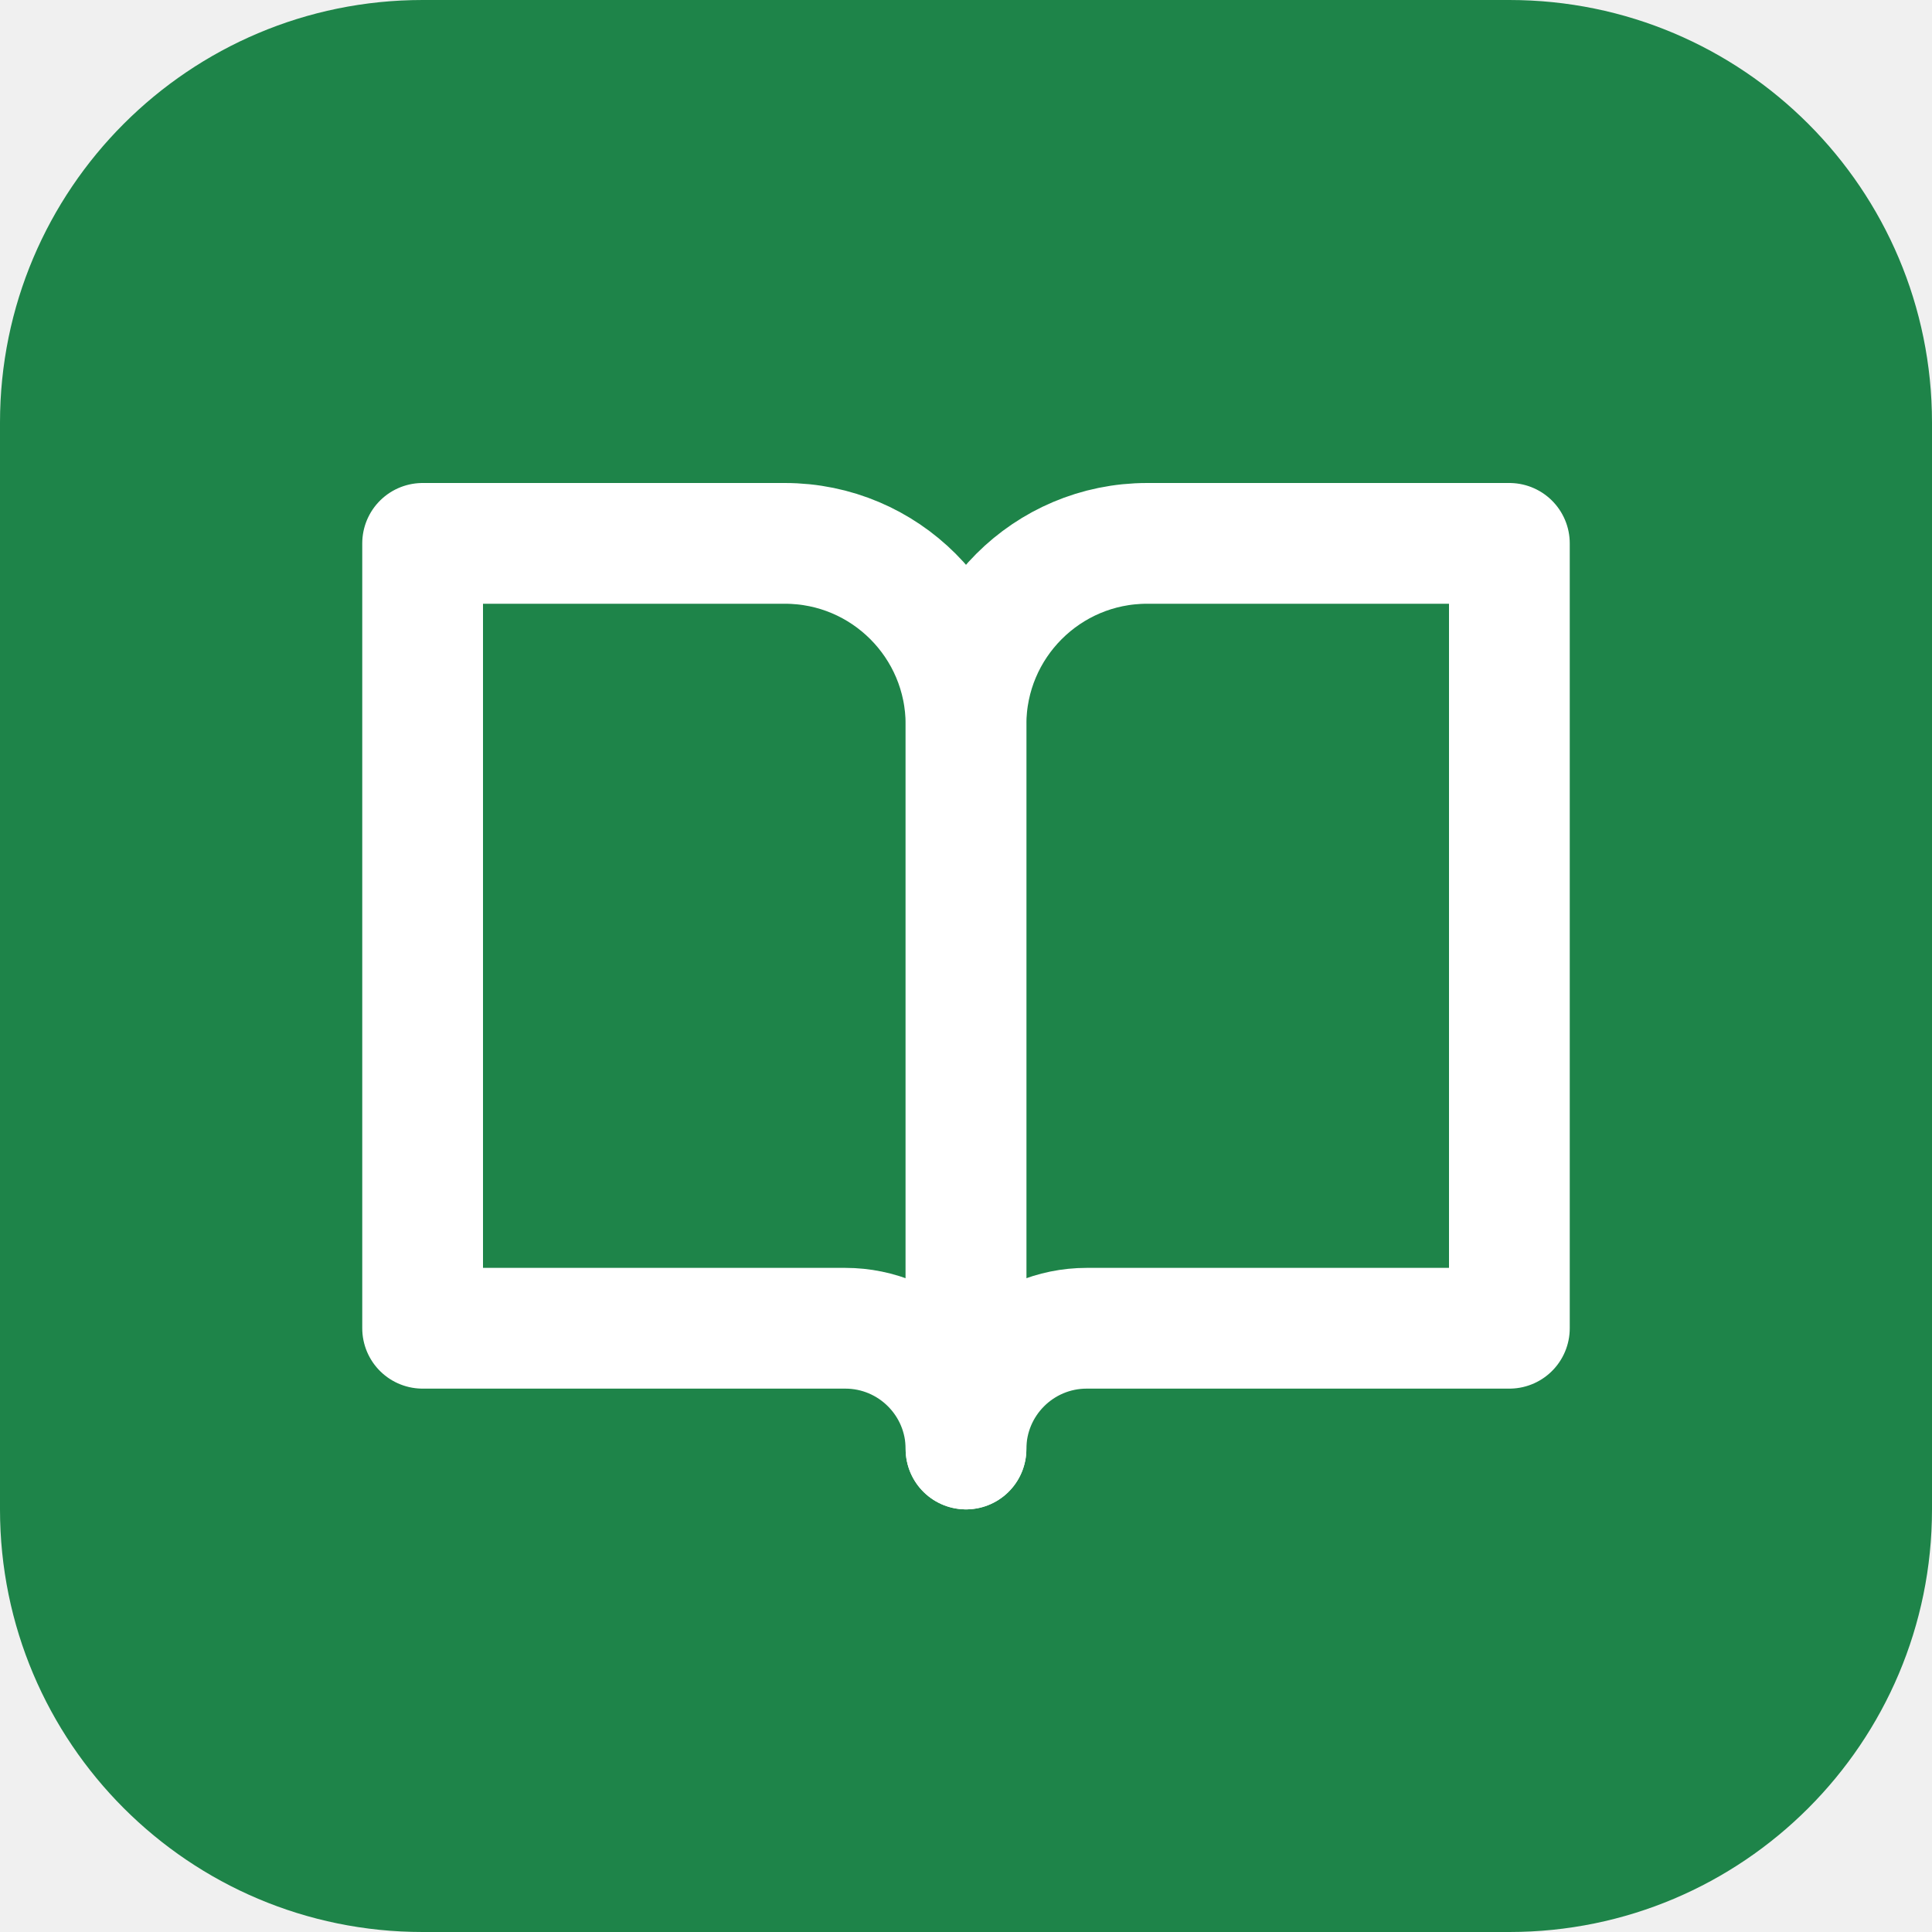
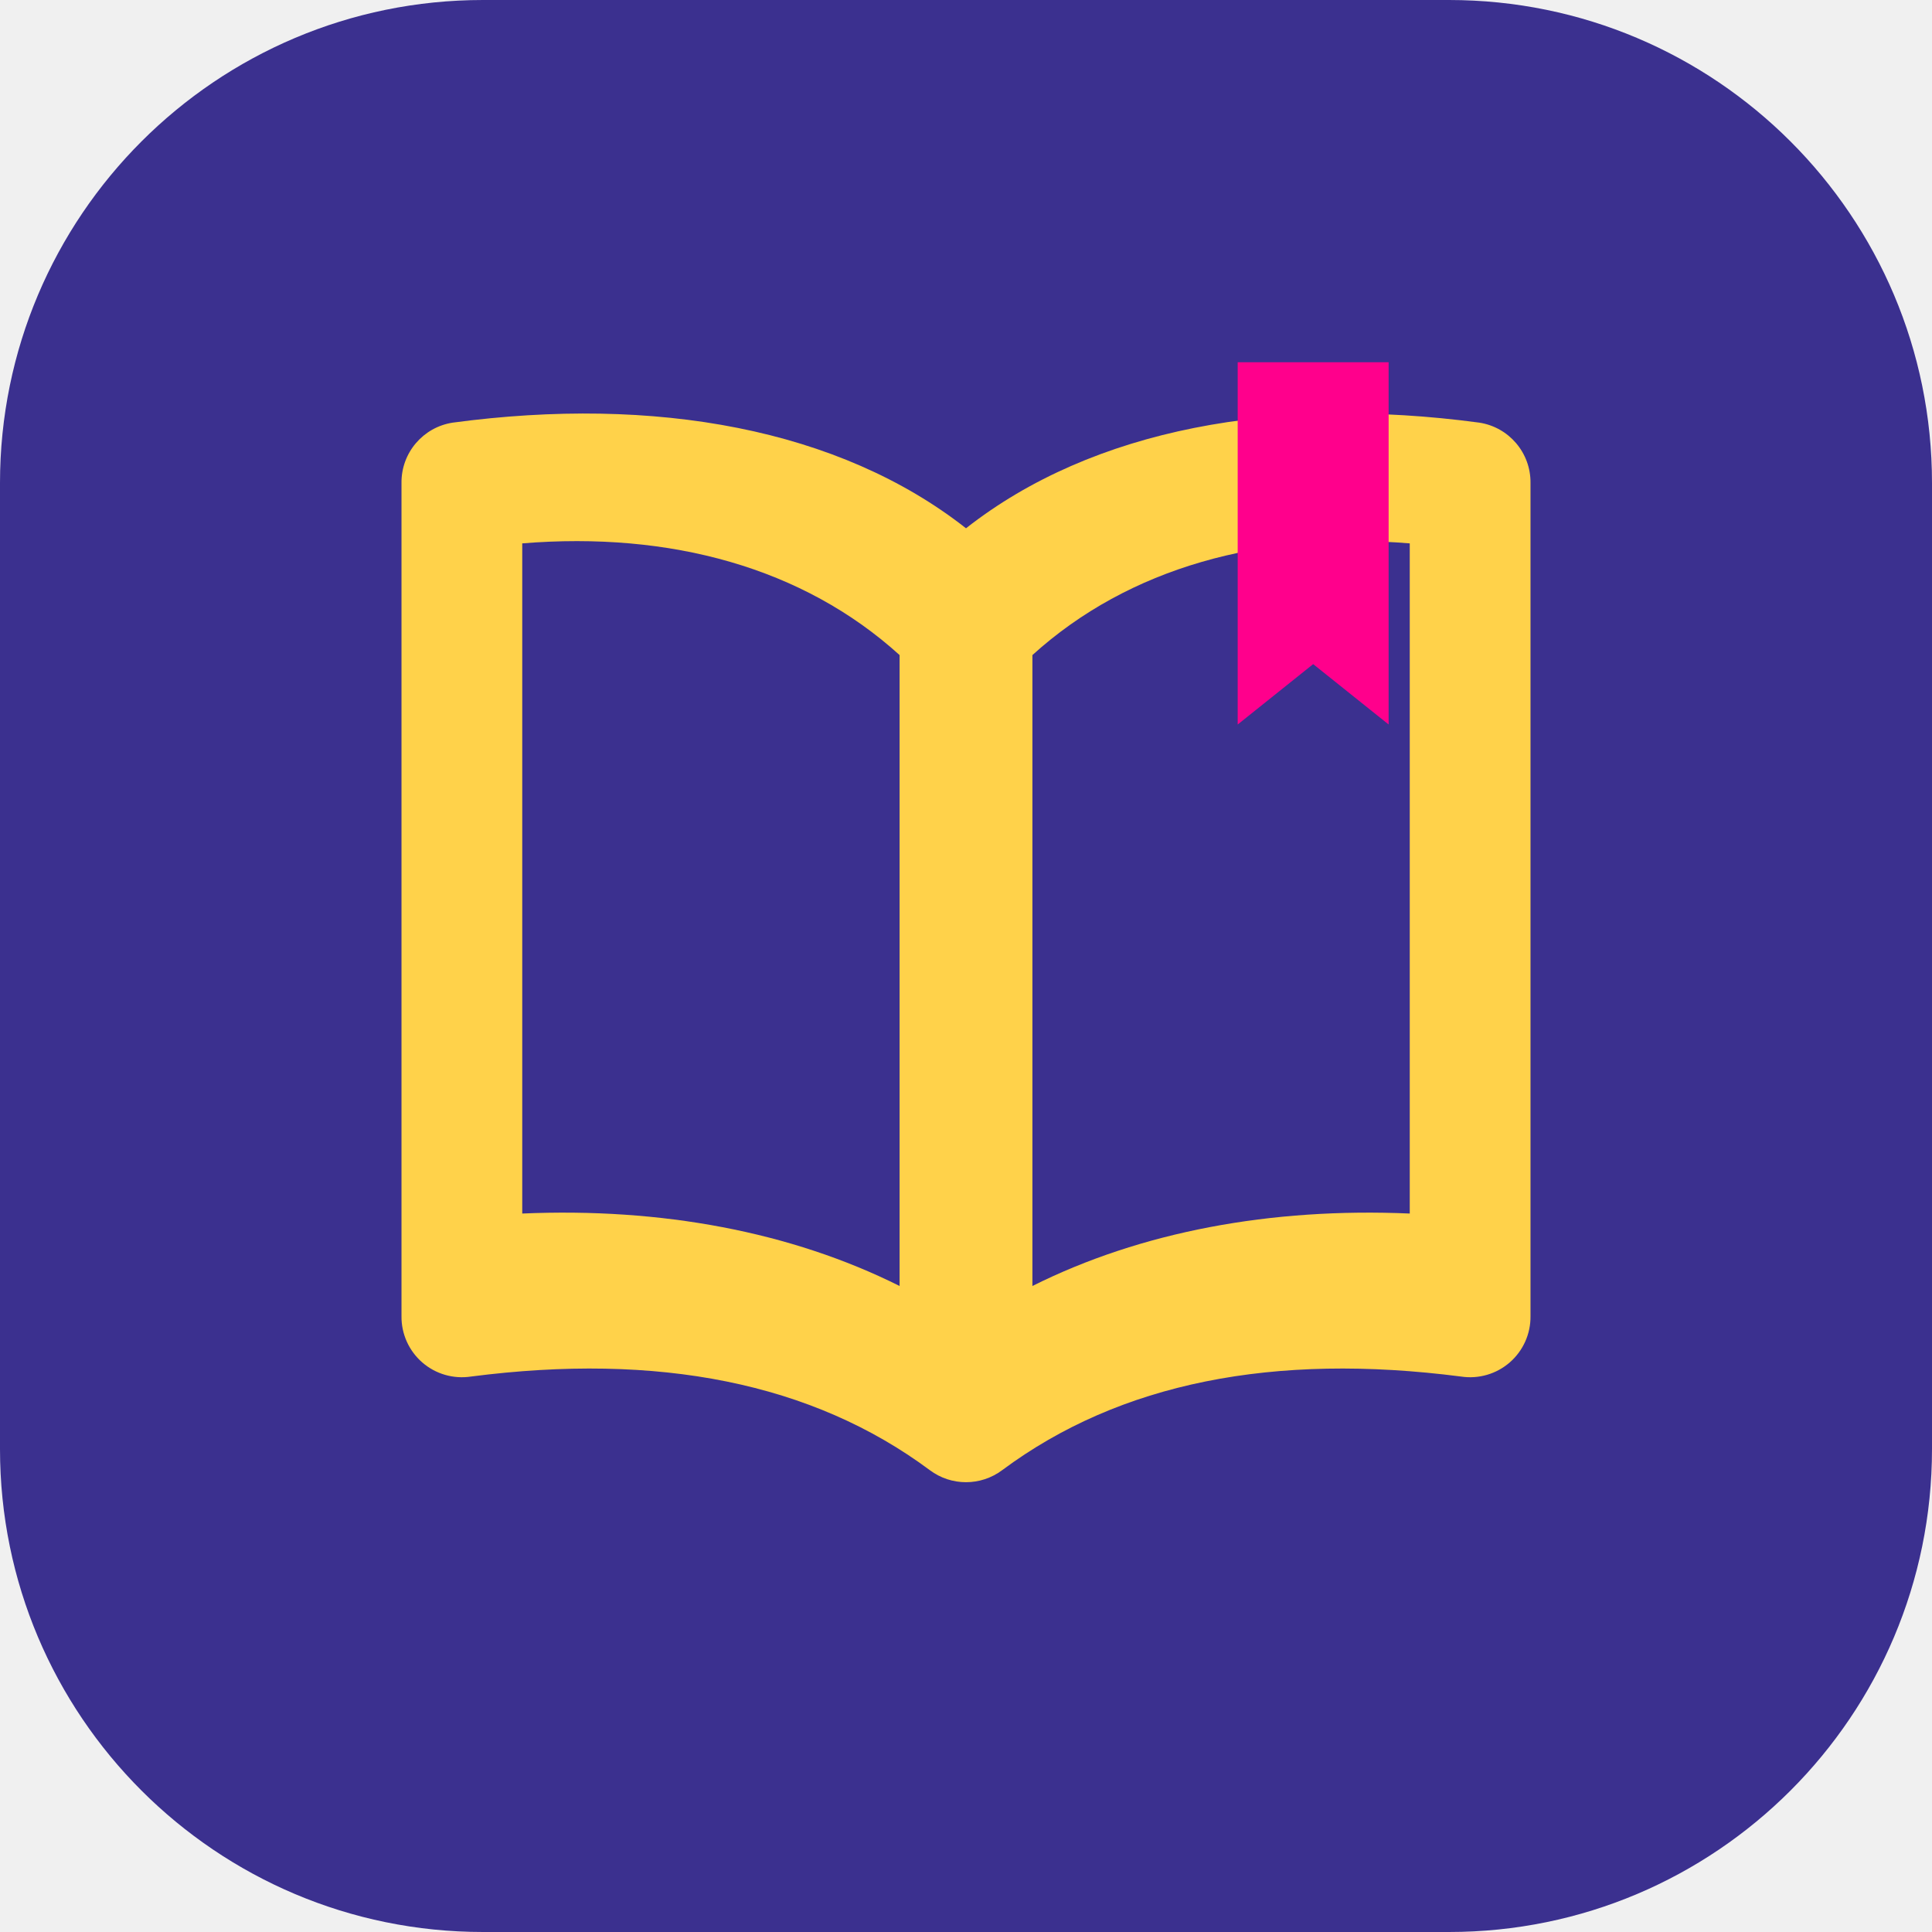
- <svg xmlns="http://www.w3.org/2000/svg" viewBox="0 0 32 32">
-   <rect width="32" height="32" rx="7" fill="#1e8449" />
-   <g fill="none" stroke="#fff" stroke-width="2" stroke-linecap="round" stroke-linejoin="round">
-     <path d="M7 9h6a3 3 0 0 1 3 3v12a2 2 0 0 0-2-2H7z" />
-     <path d="M25 9h-6a3 3 0 0 0-3 3v12a2 2 0 0 1 2-2h7z" />
+ <svg xmlns="http://www.w3.org/2000/svg" viewBox="0 0 64 64">
+   <rect width="64" height="64" rx="16" fill="#3b308f" />
+   <g transform="translate(8 8)">
+     <path fill="#ffd24a" d="M24 9.5c-4.2-3.3-10.3-4.4-17-3.5a2 2 0 0 0-1.7 2v27.6a2 2 0 0 0 2.3 2c6.2-.8 11.3.2 15.2 3.1a2 2 0 0 0 2.4 0c3.9-2.9 9-3.9 15.2-3.1a2 2 0 0 0 2.3-2V8a2 2 0 0 0-1.7-2c-6.7-.9-12.8.2-17 3.5Zm-2.2 4.2v20.9c-3.6-1.8-7.9-2.6-12.5-2.4V10c4.9-.4 9.3.8 12.5 3.7Zm4.4 0c3.2-2.9 7.6-4.1 12.5-3.7v22.2c-4.6-.2-8.9.6-12.5 2.4V13.7Z" />
+     <path fill="#ff008c" d="M33 4h5v12l-2.5-2-2.5 2z" />
  </g>
</svg>
